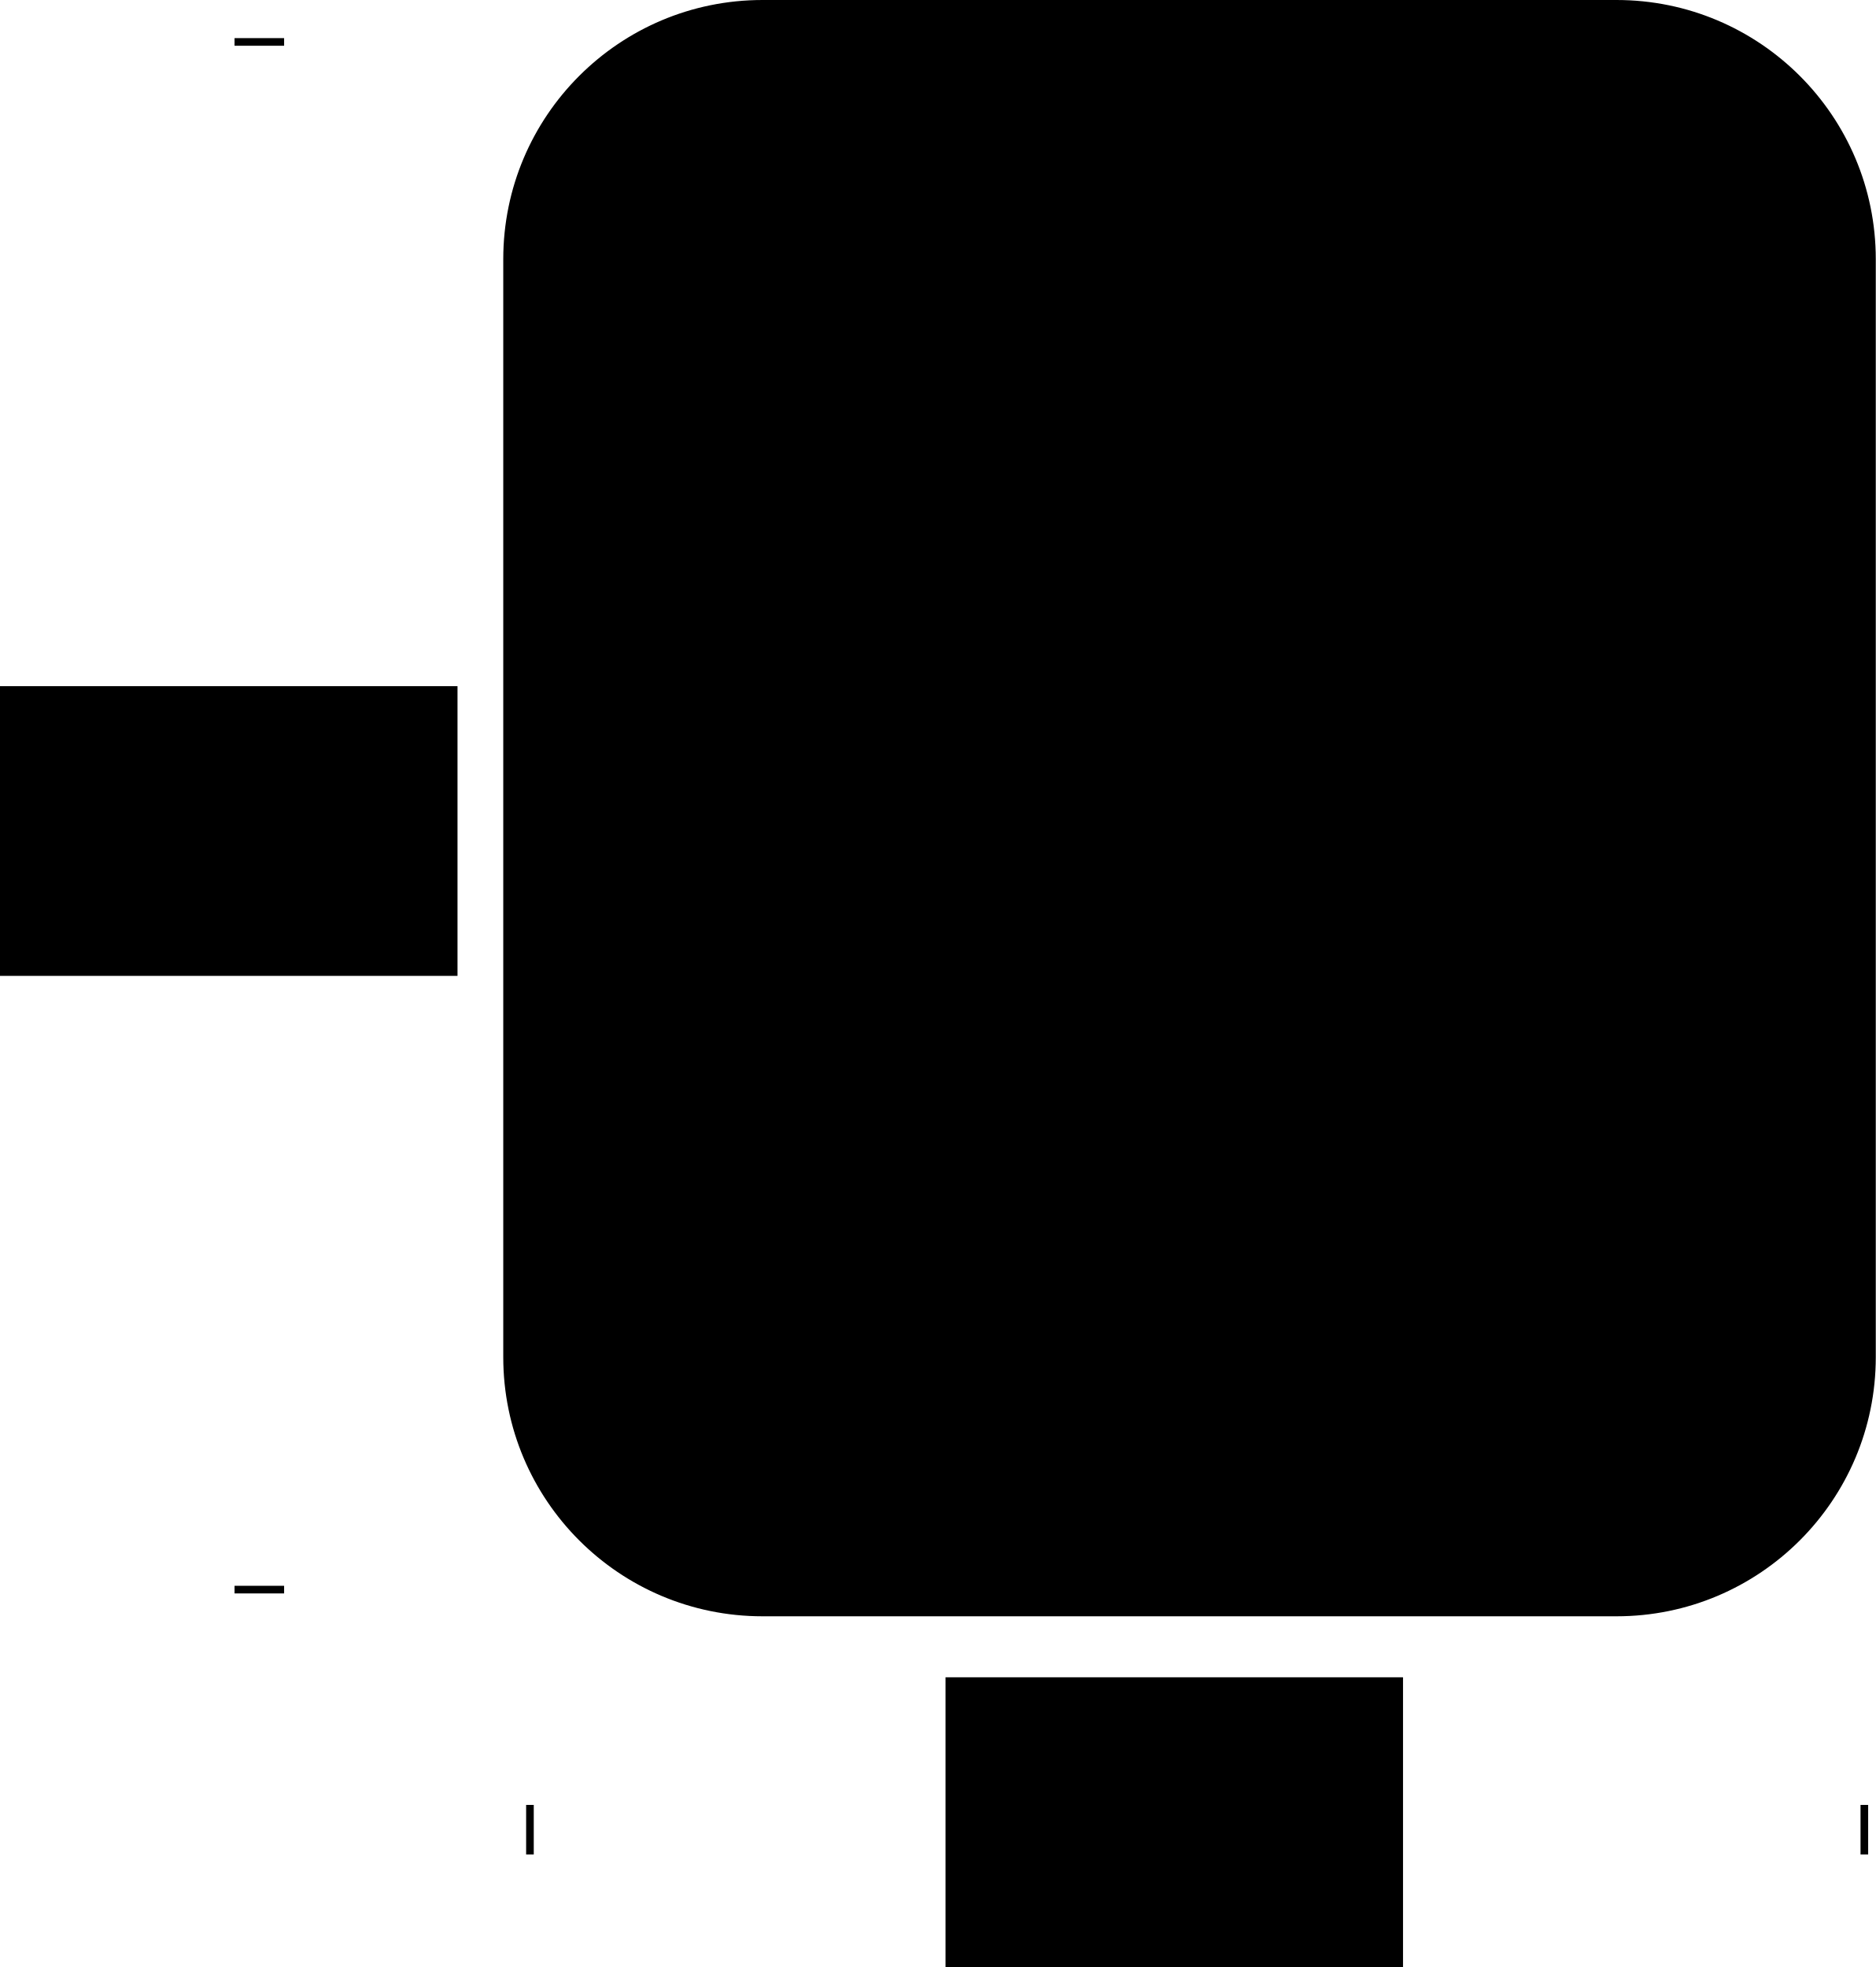
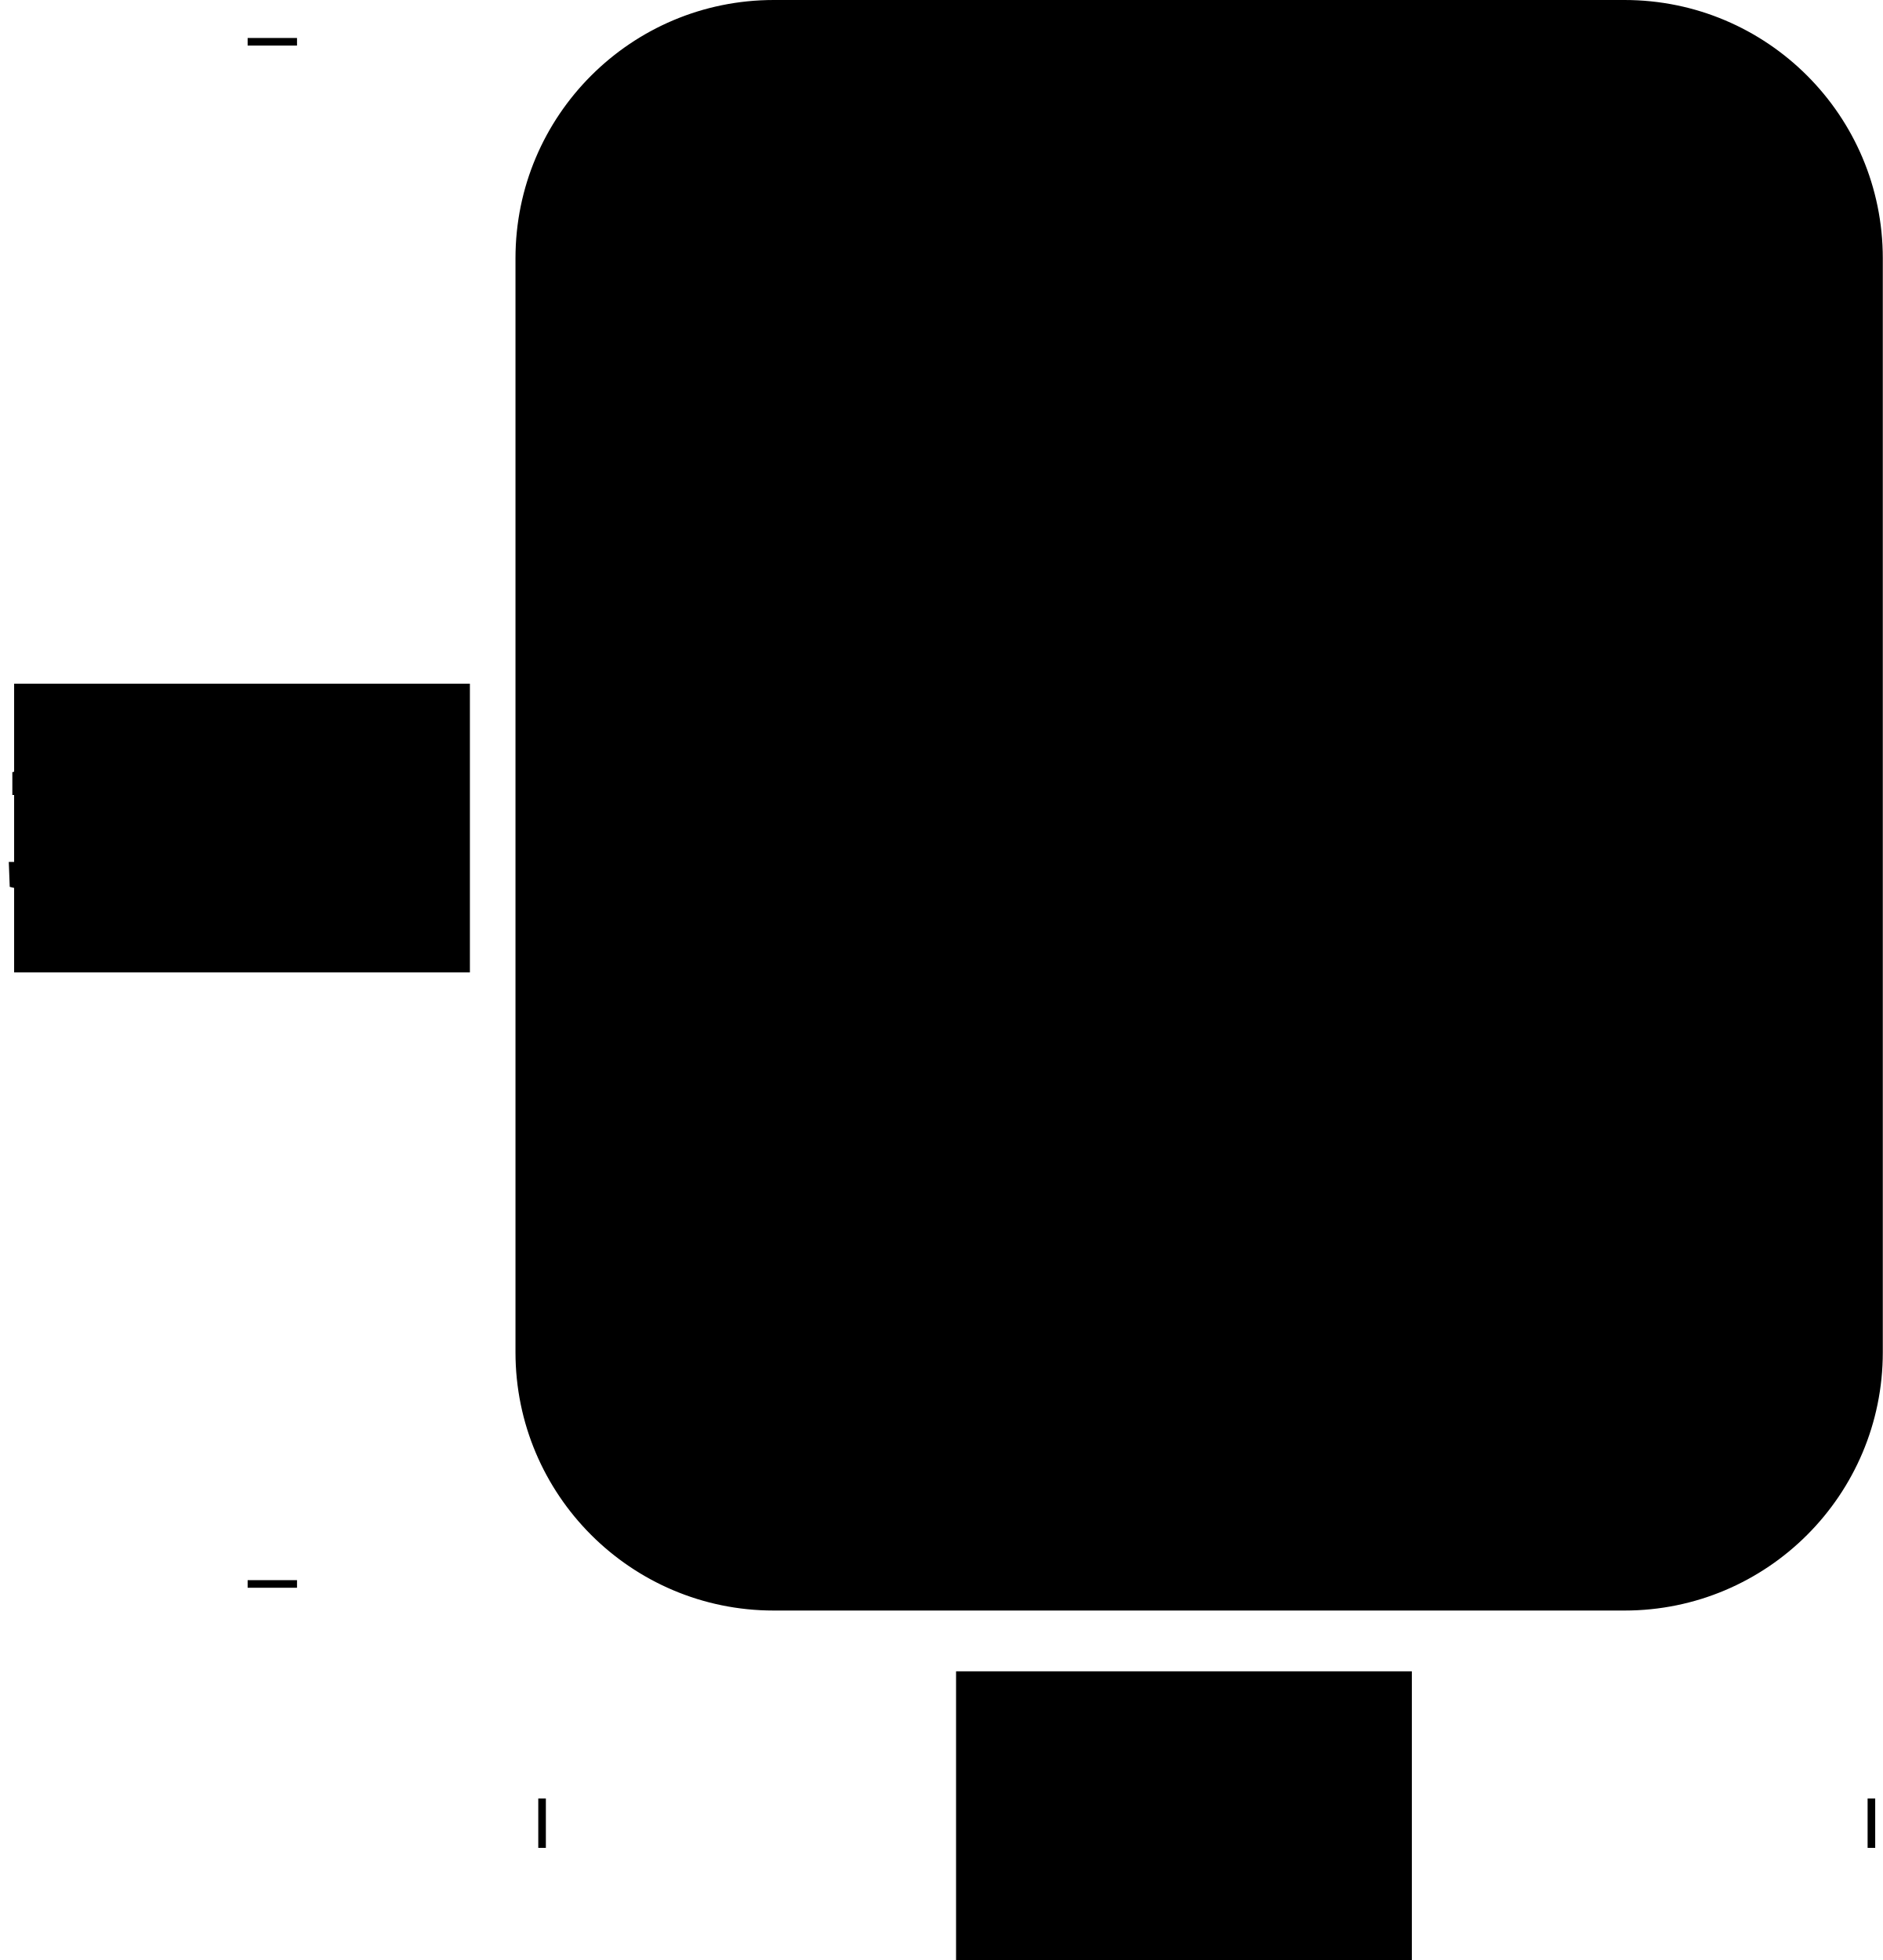
- <svg xmlns="http://www.w3.org/2000/svg" viewBox="0 0 123 129">
+ <svg xmlns="http://www.w3.org/2000/svg" viewBox="0 0 123.93 129">
  <g id="图层_2" data-name="图层 2">
    <g id="图层_1-2" data-name="图层 1">
      <g id="screen-info">
-         <rect class="cls-1" x="33.5" y="0.5" width="89" height="105" rx="16.5" />
-         <path class="cls-2" d="M106,1a16,16,0,0,1,16,16V89a16,16,0,0,1-16,16H50A16,16,0,0,1,34,89V17A16,16,0,0,1,50,1h56m0-1H50A17,17,0,0,0,33,17V89a17,17,0,0,0,17,17h56a17,17,0,0,0,17-17V17A17,17,0,0,0,106,0Z" />
-         <path class="cls-3" d="M112,31H102V21H92V11H82V1H50A16,16,0,0,0,34,17V89a16,16,0,0,0,16,16h56a16,16,0,0,0,16-16V41H112Z" />
-         <rect class="cls-4" x="82" y="1" width="10" height="10" />
-         <rect class="cls-5" x="92" y="1" width="10" height="10" />
-         <path class="cls-6" d="M112,11V2.17A16,16,0,0,0,106,1h-4V11Z" />
-         <path class="cls-7" d="M120.83,11A16.07,16.07,0,0,0,112,2.17V11Z" />
-         <rect class="cls-4" x="92" y="11" width="10" height="10" />
-         <rect class="cls-5" x="102" y="11" width="10" height="10" />
-         <path class="cls-6" d="M112,11V21h10V17a16,16,0,0,0-1.17-6Z" />
-         <rect class="cls-4" x="102" y="21" width="10" height="10" />
-         <rect class="cls-5" x="112" y="21" width="10" height="10" />
-         <rect class="cls-4" x="112" y="31" width="10" height="10" />
-         <rect class="cls-8" x="82" y="11" width="10" height="10" />
-         <rect class="cls-8" x="92" y="21" width="10" height="10" />
-         <rect class="cls-8" x="102" y="31" width="10" height="10" />
-         <rect class="cls-8" x="112" y="41" width="10" height="10" />
-         <rect class="cls-8" x="72" y="1" width="10" height="10" />
-         <line class="cls-9" x1="17" y1="2.75" x2="17" y2="104.25" />
-         <rect class="cls-10" x="15.38" y="2.5" width="3.25" height="0.5" />
-         <rect class="cls-10" x="15.38" y="104" width="3.25" height="0.5" />
-         <line class="cls-9" x1="34.75" y1="120" x2="122.25" y2="120" />
-         <rect class="cls-10" x="34.5" y="118.37" width="0.5" height="3.25" />
-         <rect class="cls-10" x="122" y="118.37" width="0.5" height="3.25" />
-         <rect class="cls-1" y="45" width="30" height="19" />
-         <rect class="cls-1" x="62" y="110" width="30" height="19" />
-         <text id="height" class="cls-11" transform="translate(4.52 58.51)">368</text>
-         <text id="width" class="cls-11" transform="translate(66.04 123.96)">430</text>
-         <text class="cls-12" transform="translate(45.55 53.04)">1000</text>
-         <text class="cls-13" transform="translate(73.55 53.04)">nit</text>
-         <text class="cls-12" transform="translate(45.55 67.04)">363</text>
-         <text class="cls-13" transform="translate(66.55 67.04)">ppi</text>
-         <text class="cls-12" transform="translate(45.82 94.01)">3D
+         <rect class="cls-1" x="34.43" y="0.5" width="89" height="105" rx="16.5" />
+         <path class="cls-2" d="M106.93,1a16,16,0,0,1,16,16V89a16,16,0,0,1-16,16h-56a16,16,0,0,1-16-16V17a16,16,0,0,1,16-16h56m0-1h-56a17,17,0,0,0-17,17V89a17,17,0,0,0,17,17h56a17,17,0,0,0,17-17V17a17,17,0,0,0-17-17Z" />
+         <path class="cls-3" d="M112.93,31h-10V21h-10V11h-10V1h-32a16,16,0,0,0-16,16V89a16,16,0,0,0,16,16h56a16,16,0,0,0,16-16V41h-10Z" />
+         <rect class="cls-4" x="82.93" y="1" width="10" height="10" />
+         <rect class="cls-5" x="92.93" y="1" width="10" height="10" />
+         <path class="cls-6" d="M112.93,11V2.17a16,16,0,0,0-6-1.17h-4V11Z" />
+         <path class="cls-7" d="M121.75,11a16.06,16.06,0,0,0-8.82-8.83V11Z" />
+         <rect class="cls-4" x="92.93" y="11" width="10" height="10" />
+         <rect class="cls-5" x="102.93" y="11" width="10" height="10" />
+         <path class="cls-6" d="M112.93,11V21h10V17a16,16,0,0,0-1.18-6Z" />
+         <rect class="cls-4" x="102.93" y="21" width="10" height="10" />
+         <rect class="cls-5" x="112.93" y="21" width="10" height="10" />
+         <rect class="cls-4" x="112.93" y="31" width="10" height="10" />
+         <rect class="cls-8" x="82.93" y="11" width="10" height="10" />
+         <rect class="cls-8" x="92.93" y="21" width="10" height="10" />
+         <rect class="cls-8" x="102.93" y="31" width="10" height="10" />
+         <rect class="cls-8" x="112.93" y="41" width="10" height="10" />
+         <rect class="cls-8" x="72.93" y="1" width="10" height="10" />
+         <line class="cls-9" x1="17.93" y1="2.75" x2="17.93" y2="104.25" />
+         <rect class="cls-10" x="16.3" y="2.5" width="3.25" height="0.5" />
+         <rect class="cls-10" x="16.3" y="104" width="3.25" height="0.5" />
+         <line class="cls-9" x1="35.68" y1="120" x2="123.18" y2="120" />
+         <rect class="cls-10" x="35.43" y="118.37" width="0.5" height="3.25" />
+         <rect class="cls-10" x="122.93" y="118.37" width="0.5" height="3.25" />
+         <rect class="cls-1" x="0.93" y="45" width="30" height="19" />
+         <rect class="cls-1" x="62.93" y="110" width="30" height="19" />
+         <text id="height" class="cls-11" transform="translate(0 58.51)">368</text>
+         <text id="width" class="cls-11" transform="translate(66.97 123.96)">430</text>
+         <text class="cls-12" transform="translate(46.48 53.04)">1000</text>
+         <text class="cls-13" transform="translate(74.48 53.04)">nit</text>
+         <text class="cls-12" transform="translate(46.48 67.04)">363</text>
+         <text class="cls-13" transform="translate(67.48 67.04)">ppi</text>
+         <text class="cls-12" transform="translate(46.75 94.01)">3D
          <tspan class="cls-14" x="16.44" y="0">T</tspan>
          <tspan x="21.06" y="0">ouch</tspan>
-         </text>
-         <text class="cls-12" transform="translate(45.58 21.02)">OLED
-           <tspan class="cls-15" x="29.36" y="0">R</tspan>
-           <tspan x="35.58" y="0">etina2</tspan>
        </text>
      </g>
    </g>
  </g>
</svg>
